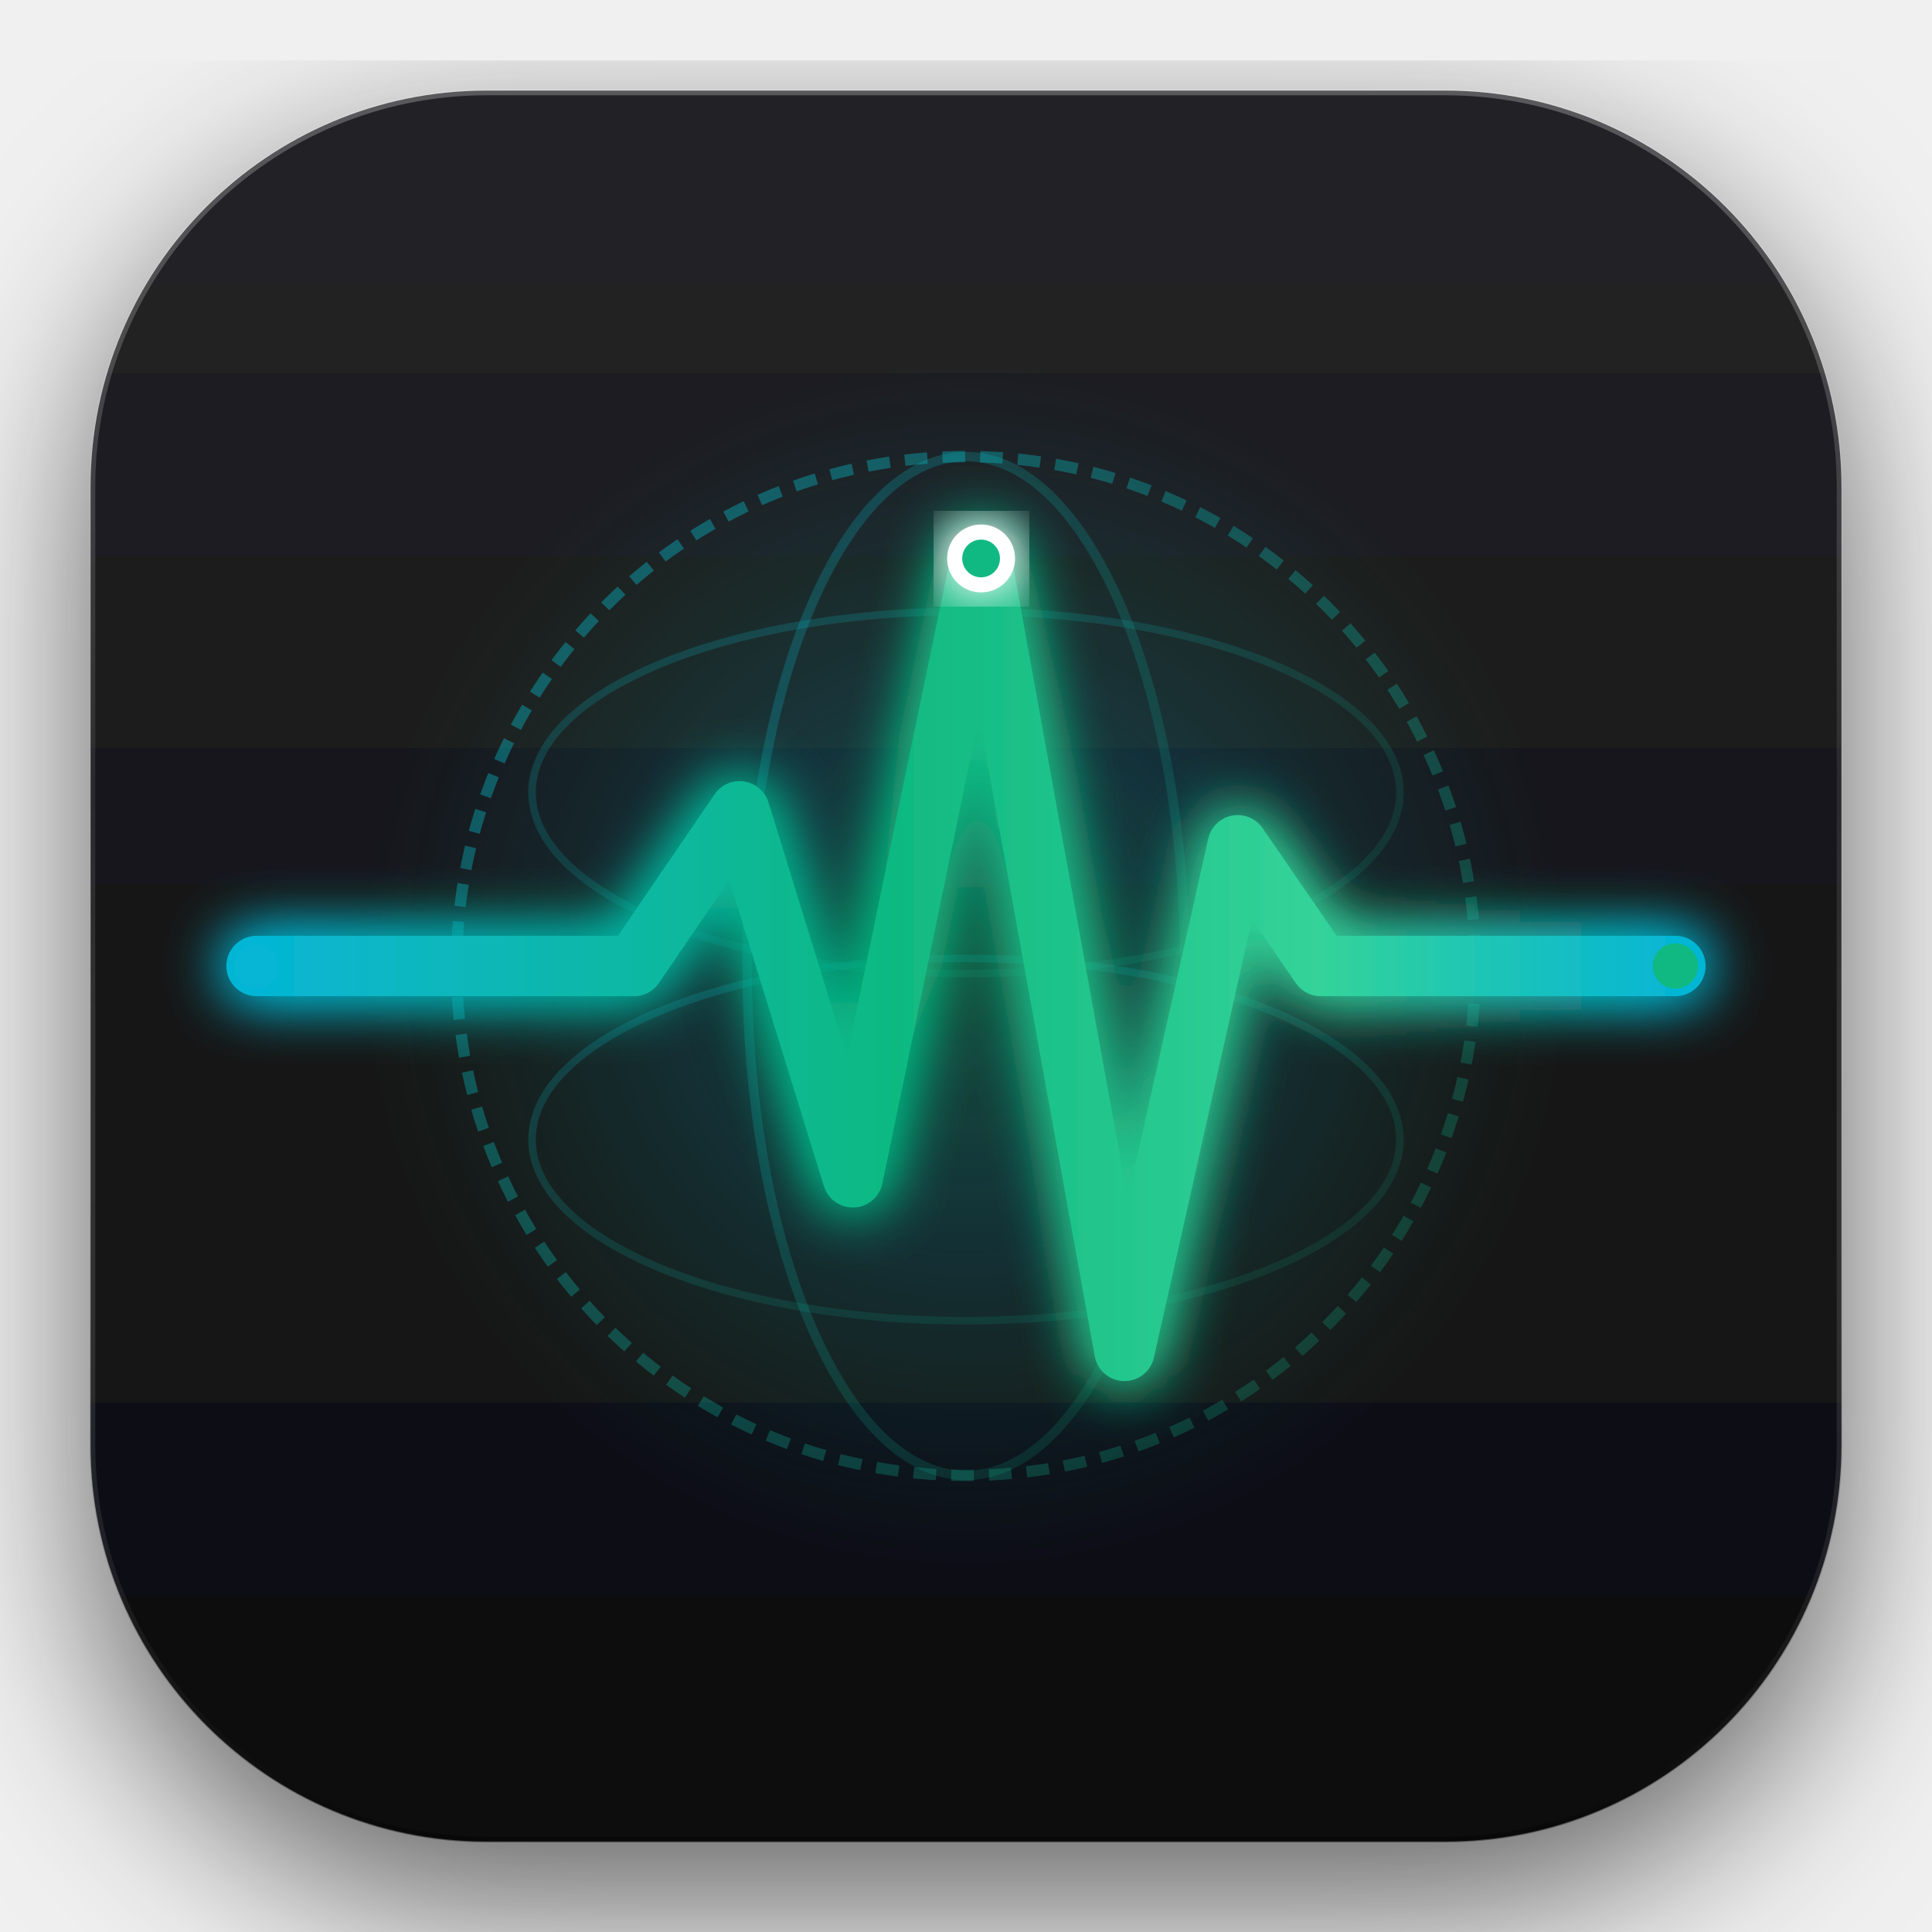
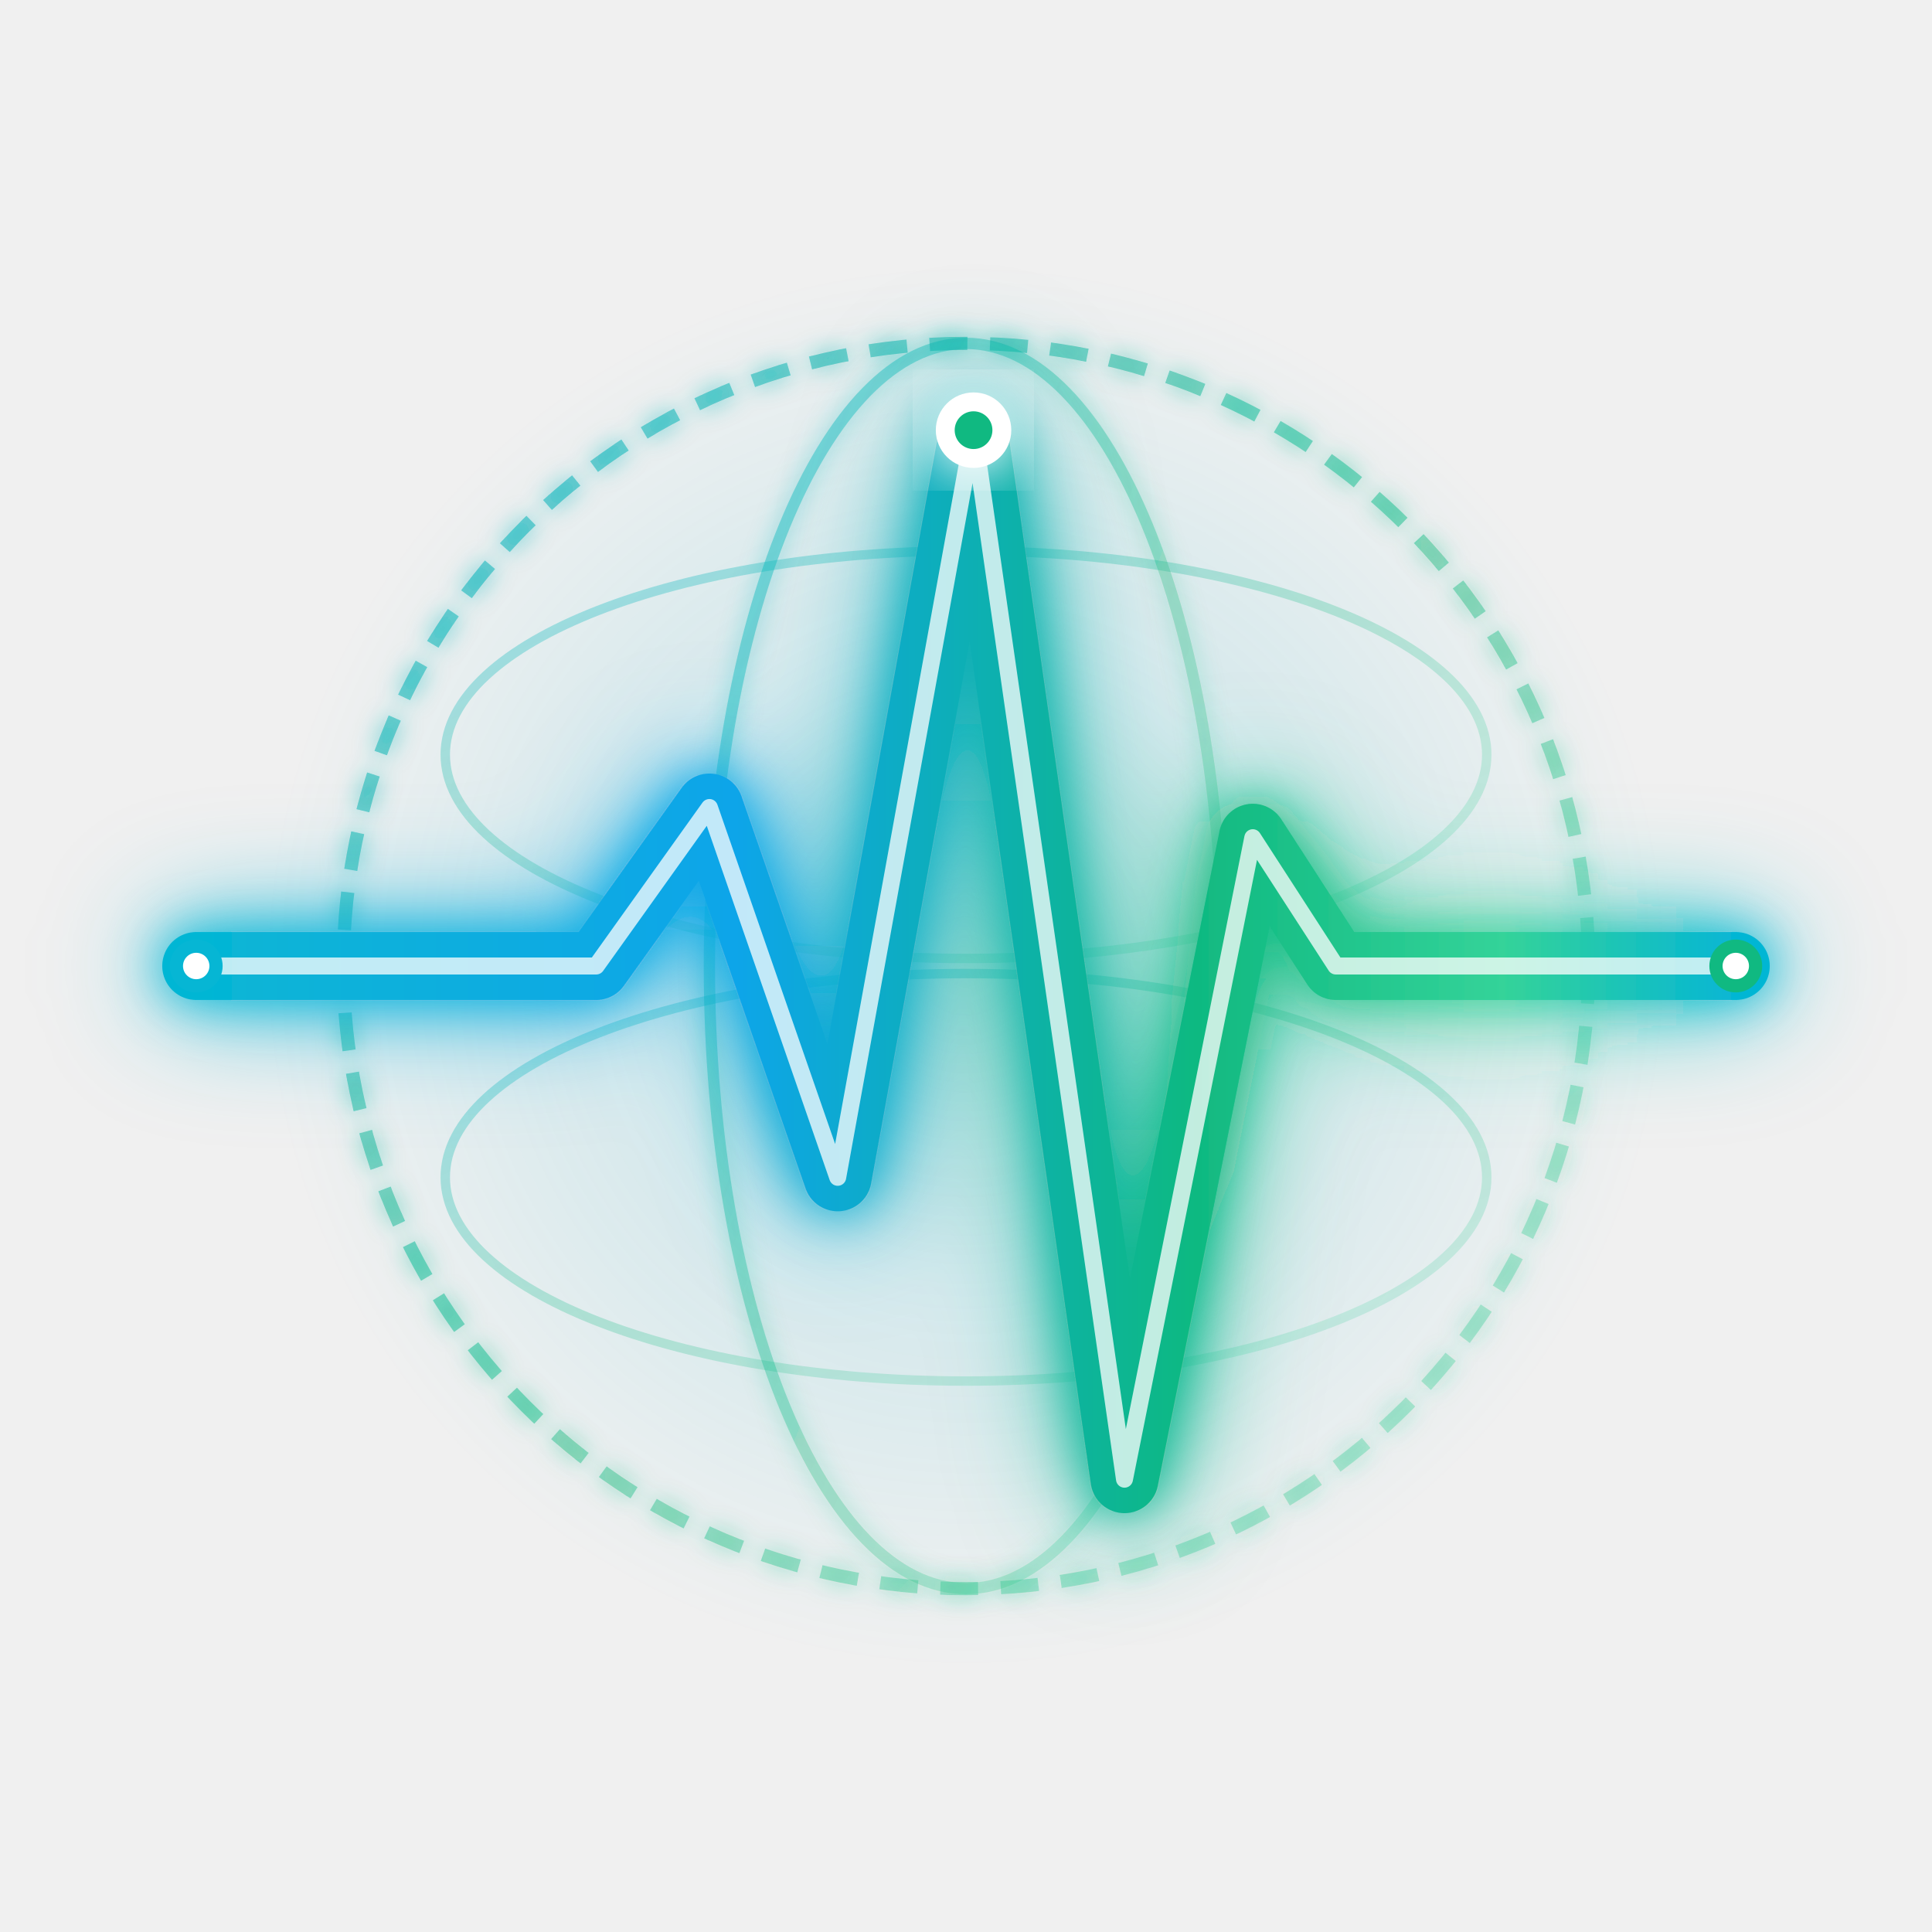
- <svg xmlns="http://www.w3.org/2000/svg" viewBox="0 0 512 512" width="100%" height="100%">
+ <svg xmlns="http://www.w3.org/2000/svg" viewBox="0 0 512 512" width="100%" height="100%" fill="none">
  <defs>
-     <linearGradient id="bgGrad" x1="0%" y1="0%" x2="0%" y2="100%">
-       <stop offset="0%" stop-color="#242428" />
-       <stop offset="50%" stop-color="#161618" />
-       <stop offset="100%" stop-color="#0d0d0f" />
-     </linearGradient>
-     <linearGradient id="borderGrad" x1="0%" y1="0%" x2="0%" y2="100%">
-       <stop offset="0%" stop-color="#ffffff" stop-opacity="0.25" />
-       <stop offset="40%" stop-color="#ffffff" stop-opacity="0.08" />
-       <stop offset="100%" stop-color="#000000" stop-opacity="0.4" />
-     </linearGradient>
-     <linearGradient id="pulseGrad" x1="0%" y1="0%" x2="100%" y2="0%">
+     <linearGradient id="dpPulseGrad" x1="0%" y1="0%" x2="100%" y2="0%">
      <stop offset="0%" stop-color="#06b6d4" />
-       <stop offset="45%" stop-color="#10b981" />
-       <stop offset="75%" stop-color="#34d399" />
+       <stop offset="35%" stop-color="#0ea5e9" />
+       <stop offset="65%" stop-color="#10b981" />
+       <stop offset="85%" stop-color="#34d399" />
      <stop offset="100%" stop-color="#06b6d4" />
    </linearGradient>
-     <linearGradient id="globeGrad" x1="0%" y1="0%" x2="100%" y2="100%">
-       <stop offset="0%" stop-color="#06b6d4" stop-opacity="0.45" />
-       <stop offset="100%" stop-color="#10b981" stop-opacity="0.2" />
+     <linearGradient id="dpGlobeGrad" x1="0%" y1="0%" x2="100%" y2="100%">
+       <stop offset="0%" stop-color="#06b6d4" stop-opacity="0.65" />
+       <stop offset="50%" stop-color="#10b981" stop-opacity="0.45" />
+       <stop offset="100%" stop-color="#34d399" stop-opacity="0.3" />
    </linearGradient>
-     <radialGradient id="ambientGlow" cx="50%" cy="50%" r="50%">
-       <stop offset="0%" stop-color="#10b981" stop-opacity="0.35" />
-       <stop offset="50%" stop-color="#06b6d4" stop-opacity="0.15" />
-       <stop offset="100%" stop-color="#10b981" stop-opacity="0" />
+     <radialGradient id="dpCoreGlow" cx="50%" cy="50%" r="50%">
+       <stop offset="0%" stop-color="#10b981" stop-opacity="0.25" />
+       <stop offset="45%" stop-color="#06b6d4" stop-opacity="0.12" />
+       <stop offset="100%" stop-color="#06b6d4" stop-opacity="0" />
    </radialGradient>
-     <filter id="neonGlow" x="-20%" y="-20%" width="140%" height="140%">
-       <feGaussianBlur stdDeviation="8" result="blur" />
+     <filter id="dpNeonGlow" x="-30%" y="-30%" width="160%" height="160%">
+       <feGaussianBlur stdDeviation="7" result="glow1" />
+       <feGaussianBlur stdDeviation="14" result="glow2" />
      <feMerge>
-         <feMergeNode in="blur" />
-         <feMergeNode in="blur" />
+         <feMergeNode in="glow2" />
+         <feMergeNode in="glow1" />
        <feMergeNode in="SourceGraphic" />
      </feMerge>
    </filter>
-     <filter id="dropShadow" x="-10%" y="-10%" width="120%" height="120%">
-       <feDropShadow dx="0" dy="16" stdDeviation="24" flood-color="#000000" flood-opacity="0.6" />
+     <filter id="dpSoftAura" x="-20%" y="-20%" width="140%" height="140%">
+       <feGaussianBlur stdDeviation="3" result="aura" />
+       <feMerge>
+         <feMergeNode in="aura" />
+         <feMergeNode in="SourceGraphic" />
+       </feMerge>
    </filter>
  </defs>
-   <rect x="24" y="24" width="464" height="464" rx="105" fill="url(#bgGrad)" filter="url(#dropShadow)" />
-   <rect x="24.5" y="24.5" width="463" height="463" rx="104.5" fill="none" stroke="url(#borderGrad)" stroke-width="1.5" />
-   <circle cx="256" cy="256" r="160" fill="url(#ambientGlow)" />
-   <circle cx="256" cy="256" r="135" fill="none" stroke="url(#globeGrad)" stroke-width="3" stroke-dasharray="6 4" />
-   <ellipse cx="256" cy="210" rx="115" ry="48" fill="none" stroke="url(#globeGrad)" stroke-width="2" stroke-opacity="0.5" />
-   <ellipse cx="256" cy="302" rx="115" ry="48" fill="none" stroke="url(#globeGrad)" stroke-width="2" stroke-opacity="0.5" />
-   <ellipse cx="256" cy="256" rx="58" ry="135" fill="none" stroke="url(#globeGrad)" stroke-width="2.5" stroke-opacity="0.6" />
-   <path d="M 68 256 H 168 L 196 215 L 226 312 L 260 148 L 298 358 L 328 224 L 350 256 H 444" fill="none" stroke="url(#pulseGrad)" stroke-width="16" stroke-linecap="round" stroke-linejoin="round" filter="url(#neonGlow)" />
-   <circle cx="260" cy="148" r="9" fill="#ffffff" filter="url(#neonGlow)" />
-   <circle cx="260" cy="148" r="5" fill="#10b981" />
-   <circle cx="68" cy="256" r="6" fill="#06b6d4" />
-   <circle cx="444" cy="256" r="6" fill="#10b981" />
+   <circle cx="256" cy="256" r="185" fill="url(#dpCoreGlow)" />
+   <circle cx="256" cy="256" r="165" fill="none" stroke="url(#dpGlobeGrad)" stroke-width="3.5" stroke-dasharray="10 6" filter="url(#dpSoftAura)" />
+   <ellipse cx="256" cy="200" rx="138" ry="54" fill="none" stroke="url(#dpGlobeGrad)" stroke-width="2.5" stroke-opacity="0.55" />
+   <ellipse cx="256" cy="312" rx="138" ry="54" fill="none" stroke="url(#dpGlobeGrad)" stroke-width="2.5" stroke-opacity="0.55" />
+   <ellipse cx="256" cy="256" rx="68" ry="165" fill="none" stroke="url(#dpGlobeGrad)" stroke-width="3" stroke-opacity="0.7" filter="url(#dpSoftAura)" />
+   <path d="M 52 256 H 158 L 188 214 L 222 312 L 258 114 L 298 392 L 332 222 L 354 256 H 460" fill="none" stroke="url(#dpPulseGrad)" stroke-width="18" stroke-linecap="round" stroke-linejoin="round" filter="url(#dpNeonGlow)" />
+   <path d="M 52 256 H 158 L 188 214 L 222 312 L 258 114 L 298 392 L 332 222 L 354 256 H 460" fill="none" stroke="#ffffff" stroke-width="4.5" stroke-linecap="round" stroke-linejoin="round" stroke-opacity="0.75" />
+   <circle cx="258" cy="114" r="10" fill="#ffffff" filter="url(#dpNeonGlow)" />
+   <circle cx="258" cy="114" r="5" fill="#10b981" />
+   <circle cx="52" cy="256" r="7" fill="#06b6d4" />
+   <circle cx="52" cy="256" r="3.5" fill="#ffffff" />
+   <circle cx="460" cy="256" r="7" fill="#10b981" />
+   <circle cx="460" cy="256" r="3.5" fill="#ffffff" />
</svg>
